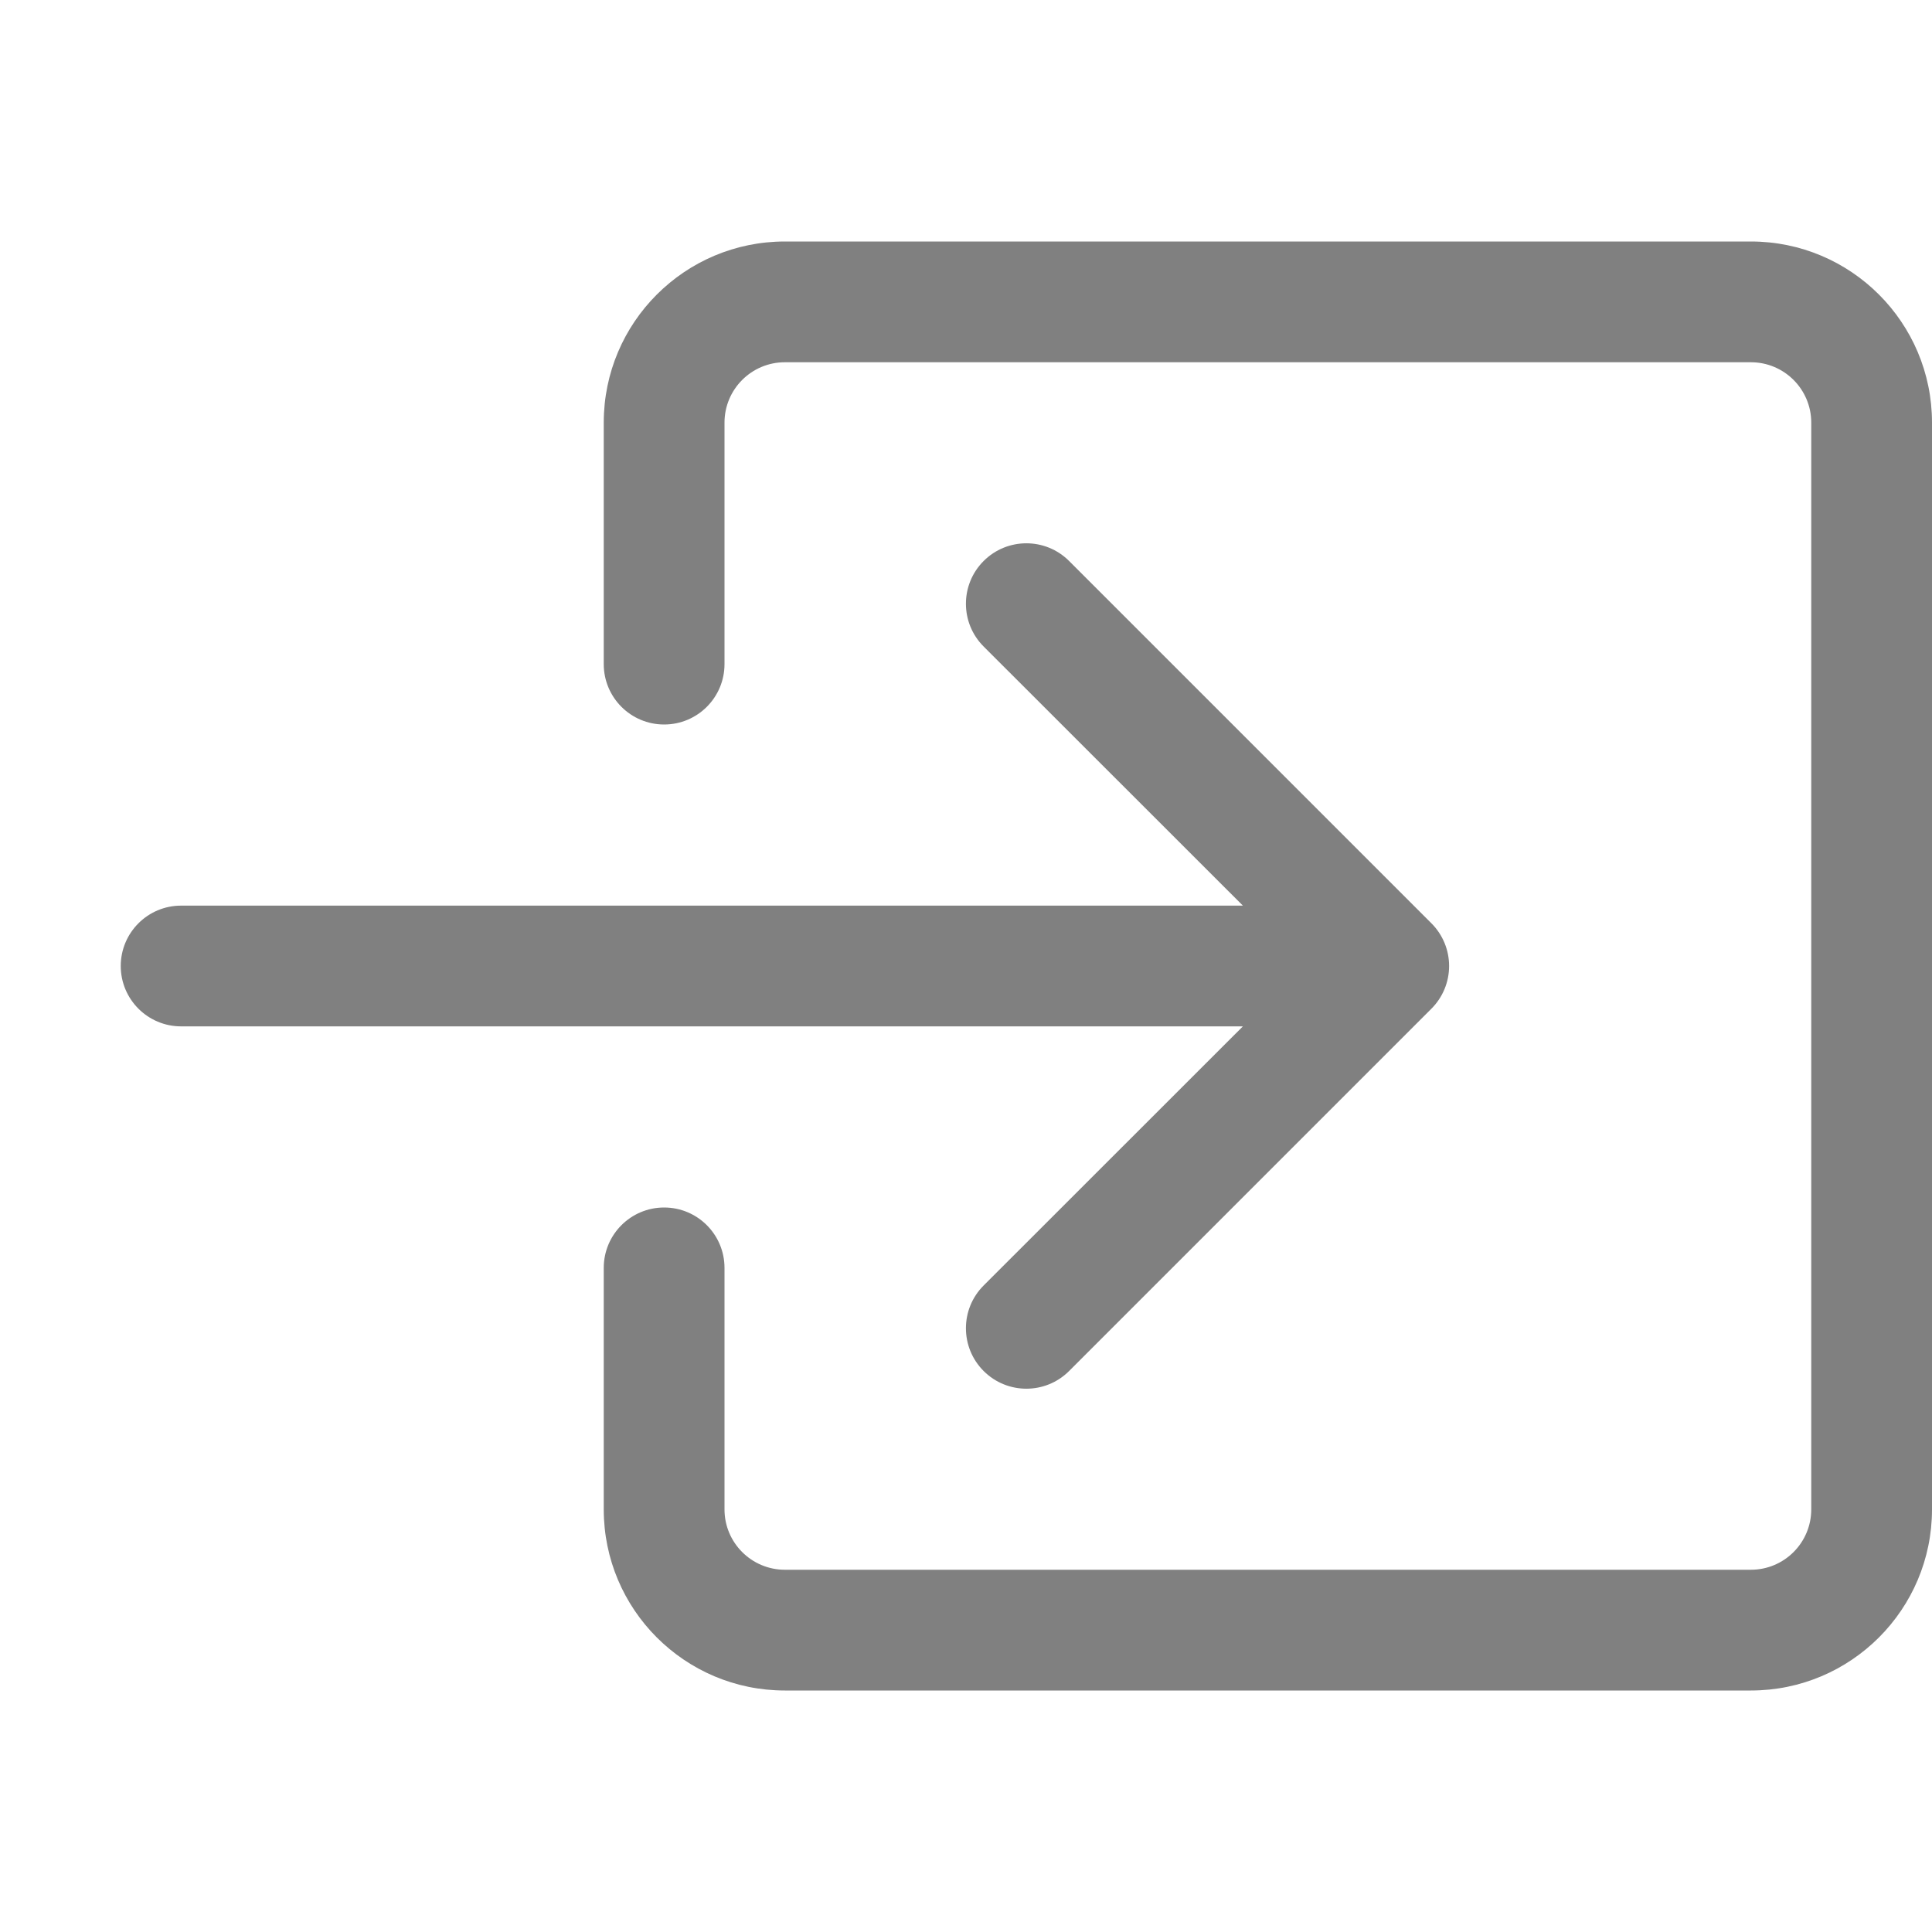
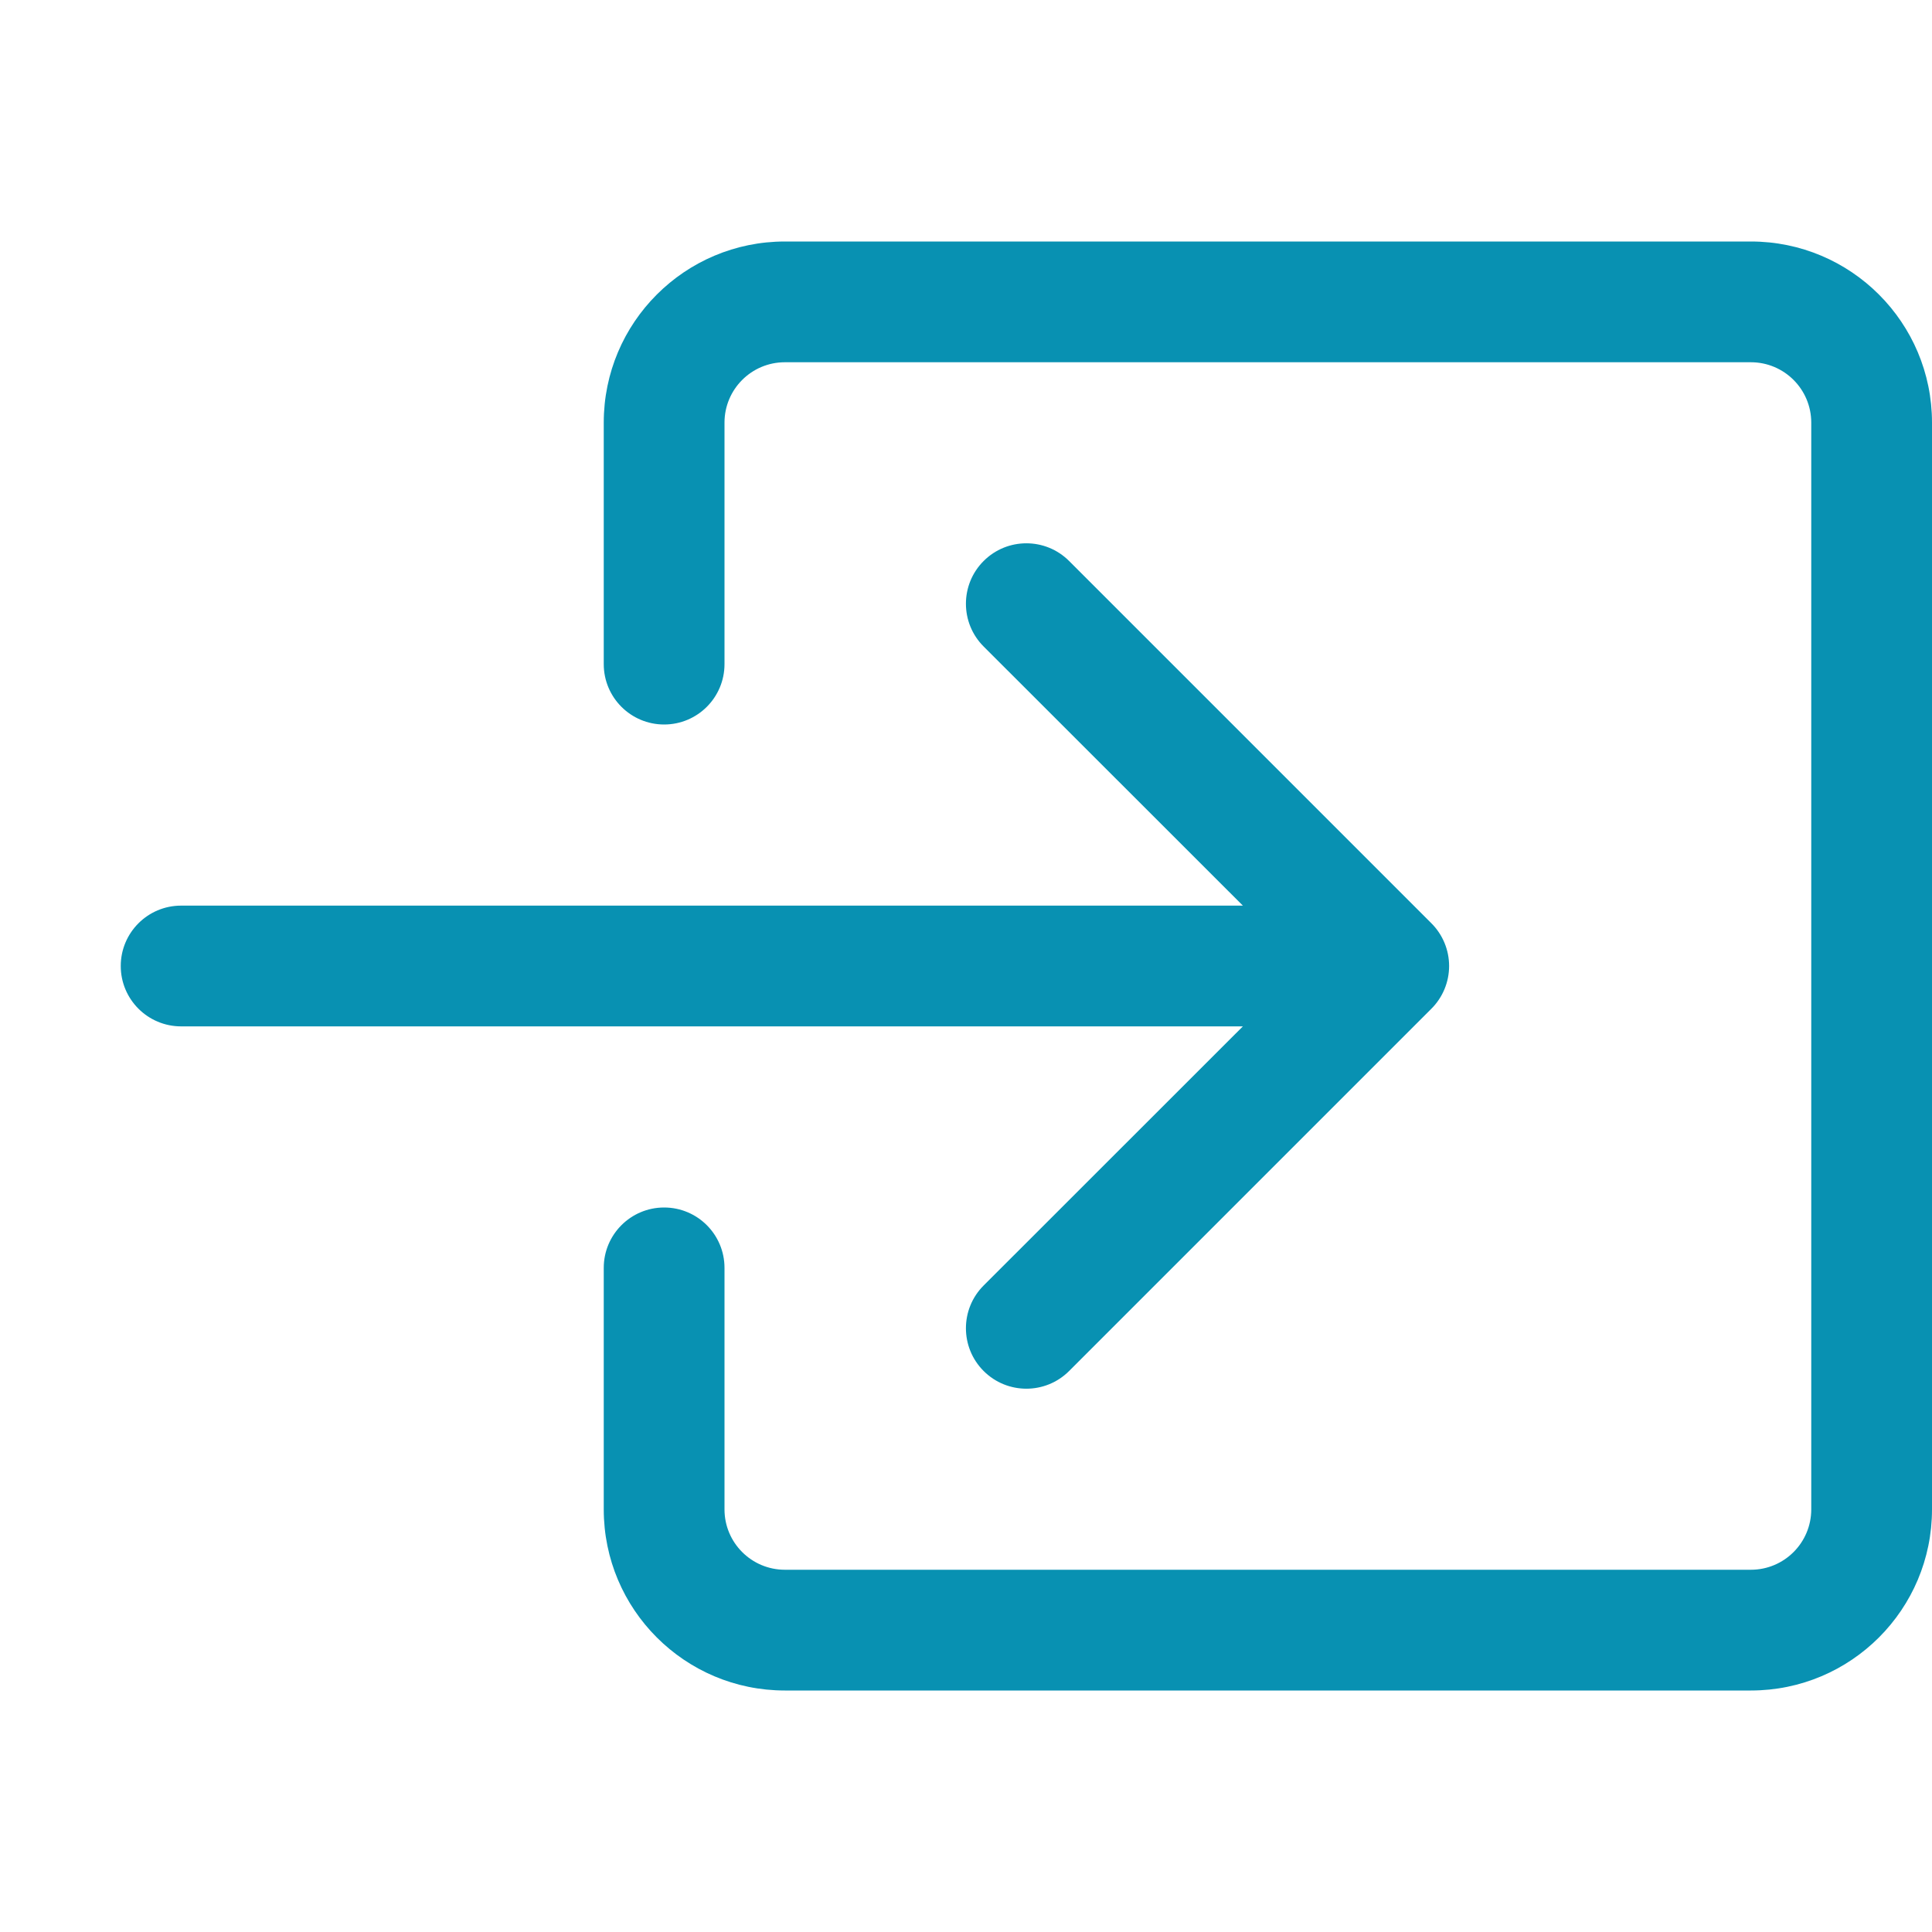
- <svg xmlns="http://www.w3.org/2000/svg" width="16" height="16" fill="grey" class="bi bi-box-arrow-in-right" viewBox="0 0 16 16">
+ <svg xmlns="http://www.w3.org/2000/svg" width="16" height="16" fill="#0891b2" class="bi bi-box-arrow-in-right" viewBox="0 0 16 16">
  <path fill-rule="evenodd" d="M6 3.5a.5.5 0 0 1 .5-.5h8a.5.5 0 0 1 .5.5v9a.5.5 0 0 1-.5.5h-8a.5.5 0 0 1-.5-.5v-2a.5.5 0 0 0-1 0v2A1.5 1.5 0 0 0 6.5 14h8a1.5 1.5 0 0 0 1.5-1.5v-9A1.5 1.5 0 0 0 14.5 2h-8A1.5 1.5 0 0 0 5 3.5v2a.5.5 0 0 0 1 0z" />
  <path fill-rule="evenodd" d="M11.854 8.354a.5.5 0 0 0 0-.708l-3-3a.5.5 0 1 0-.708.708L10.293 7.5H1.5a.5.5 0 0 0 0 1h8.793l-2.147 2.146a.5.5 0 0 0 .708.708z" />
</svg>
